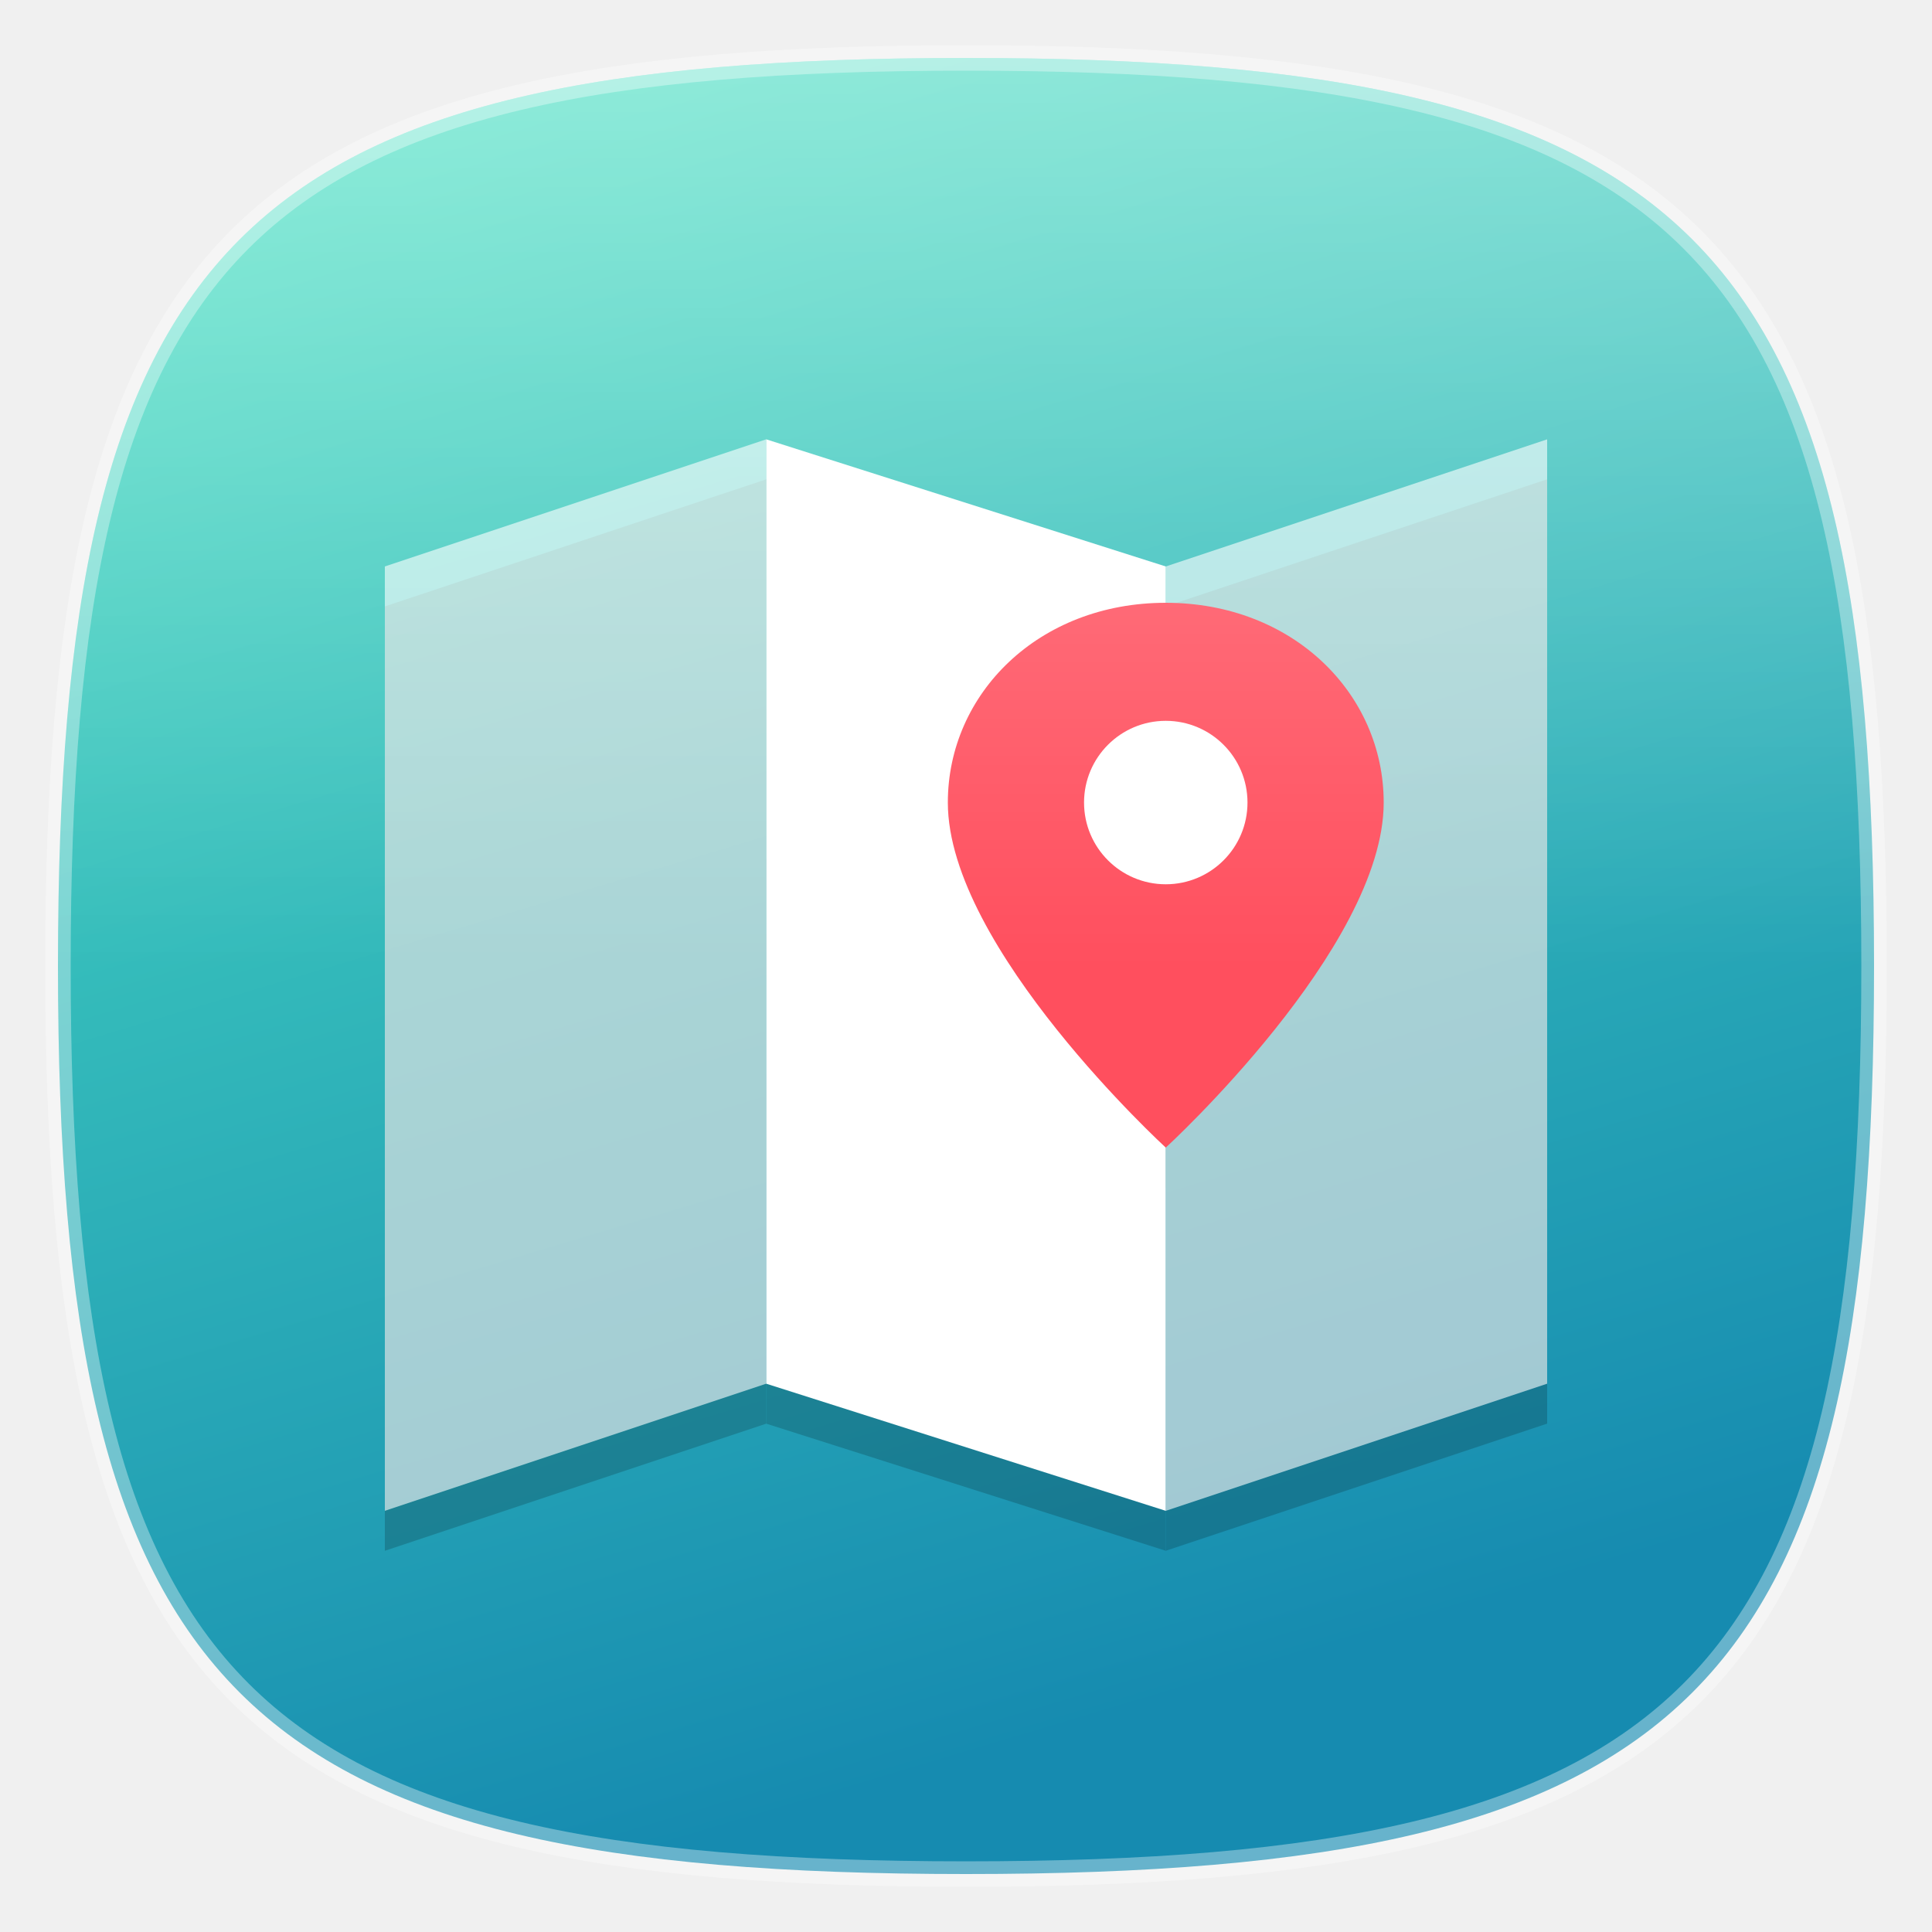
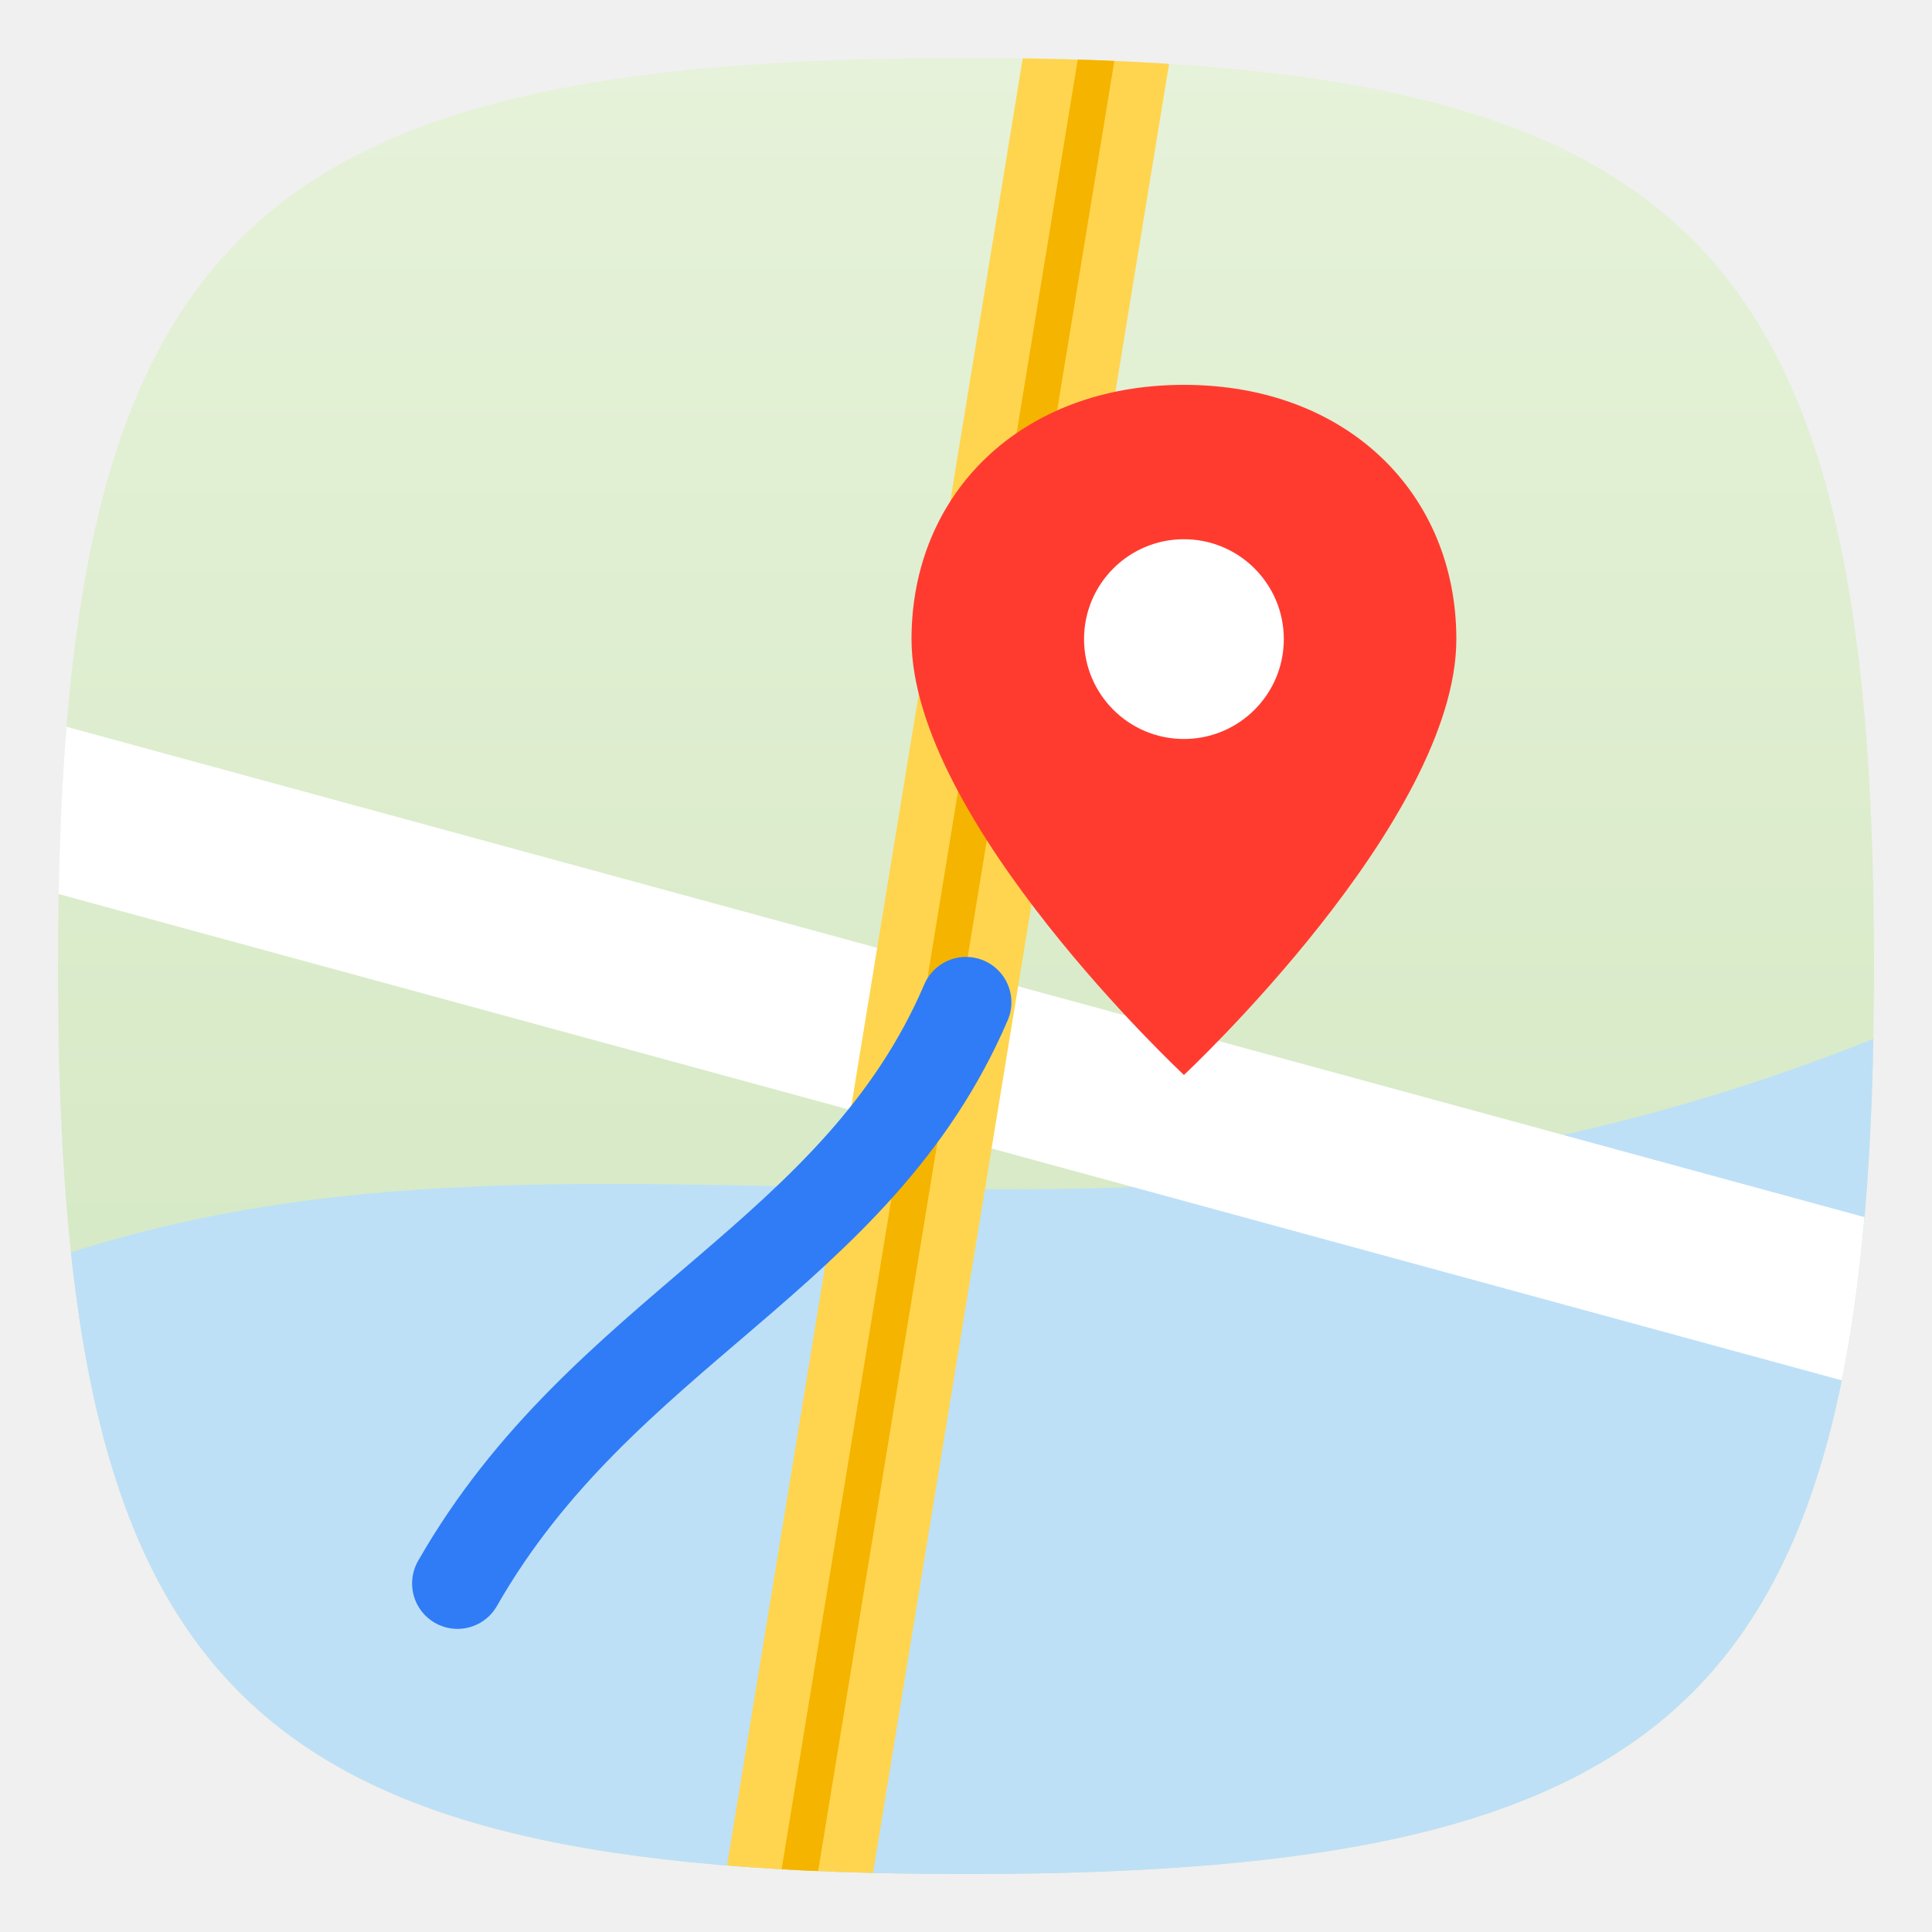
<svg xmlns="http://www.w3.org/2000/svg" width="100" height="100" viewBox="0 0 100 100">
  <defs>
-     <linearGradient id="f" x1="0" y1="0" x2="0.3" y2="1">
-       <stop offset="0" stop-color="#4FE6C4" />
-       <stop offset="1" stop-color="#168BB0" />
-     </linearGradient>
-     <linearGradient id="l" x1="0" y1="0" x2="0" y2="1">
-       <stop offset="0" stop-color="#FFFFFF" stop-opacity="0.38" />
-       <stop offset="0.5" stop-color="#FFFFFF" stop-opacity="0" />
-     </linearGradient>
+     <clipPath id="forma">
+       <path d="M50 0C90 0 100 10 100 50S90 100 50 100 0 90 0 50 10 0 50 0Z" />
+     </clipPath>
  </defs>
  <g transform="translate(3 3) scale(0.94)">
-     <path d="M50 0C90 0 100 10 100 50S90 100 50 100 0 90 0 50 10 0 50 0Z" fill="url(#f)" />
-     <g transform="translate(0 2.2)" opacity="0.18">
-       <path d="M18 28 39 21v52l-21 7Z" fill="#000000" />
-       <path d="M39 21l22 7v52l-22-7Z" fill="#000000" />
-       <path d="M61 28l21-7v52l-21 7Z" fill="#000000" />
-       <path d="M61 30c-7 0-12 5-12 11 0 8 12 19 12 19s12-11 12-19c0-6-5-11-12-11Z" fill="#000000" />
-       <circle cx="61" cy="41" r="4.5" fill="#000000" />
+     <g clip-path="url(#forma)">
+       <defs>
+         <linearGradient id="g9" x1="0" y1="0" x2="0" y2="1">
+           <stop offset="0" stop-color="#E6F2D9" />
+           <stop offset="1" stop-color="#CFE5BD" />
+         </linearGradient>
+       </defs>
+       <path d="M50 0C90 0 100 10 100 50S90 100 50 100 0 90 0 50 10 0 50 0Z" fill="url(#g9)" />
+       <path d="M0 66 C30 56 60 70 100 54 V100 H0Z" fill="#BDE0F7" />
+       <path d="M-5 40 L105 70" stroke="#FFFFFF" stroke-width="9" />
+       <path d="M58 -5 L40 105" stroke="#FFD54F" stroke-width="8" />
+       <path d="M58 -5 L40 105" stroke="#F5B400" stroke-width="2" />
+       <path d="M22 84 C30 70 44 66 50 52" fill="none" stroke="#2F7CF6" stroke-width="5" stroke-linecap="round" />
+       <path d="M62 18c-9 0-15 6-15 14 0 10 15 24 15 24s15-14 15-24c0-8-6-14-15-14Z" fill="#FF3B30" />
+       <circle cx="62" cy="32" r="5.5" fill="#FFFFFF" />
    </g>
-     <path d="M18 28 39 21v52l-21 7Z" fill="#FFFFFF" fill-opacity="0.60" />
-     <path d="M39 21l22 7v52l-22-7Z" fill="#FFFFFF" />
-     <path d="M61 28l21-7v52l-21 7Z" fill="#FFFFFF" fill-opacity="0.60" />
-     <path d="M61 30c-7 0-12 5-12 11 0 8 12 19 12 19s12-11 12-19c0-6-5-11-12-11Z" fill="#FF4F5E" />
-     <circle cx="61" cy="41" r="4.5" fill="#FFFFFF" />
-     <path d="M50 0C90 0 100 10 100 50S90 100 50 100 0 90 0 50 10 0 50 0Z" fill="url(#l)" />
-     <path d="M50 0C90 0 100 10 100 50S90 100 50 100 0 90 0 50 10 0 50 0Z" fill="none" stroke="#FFFFFF" stroke-opacity="0.35" stroke-width="1.4" />
  </g>
</svg>
